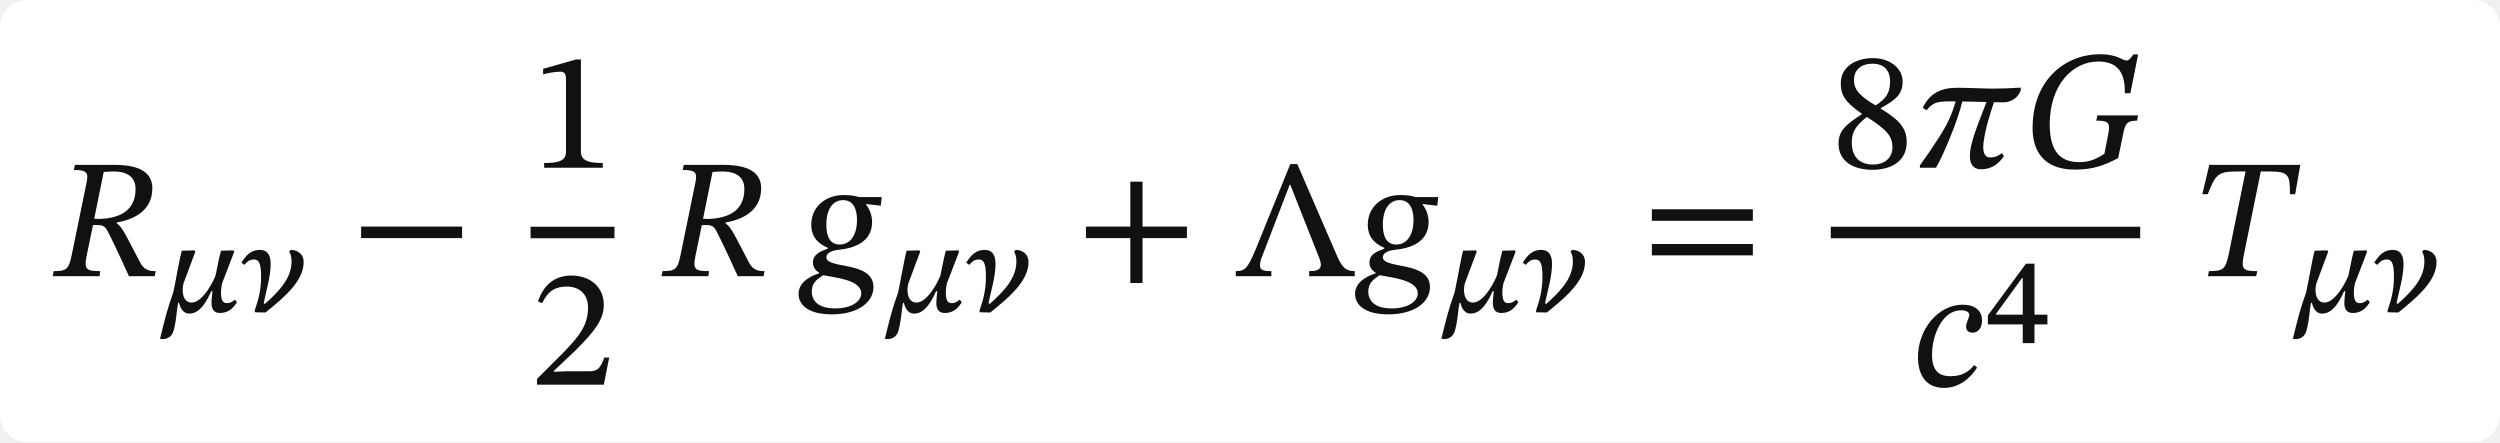
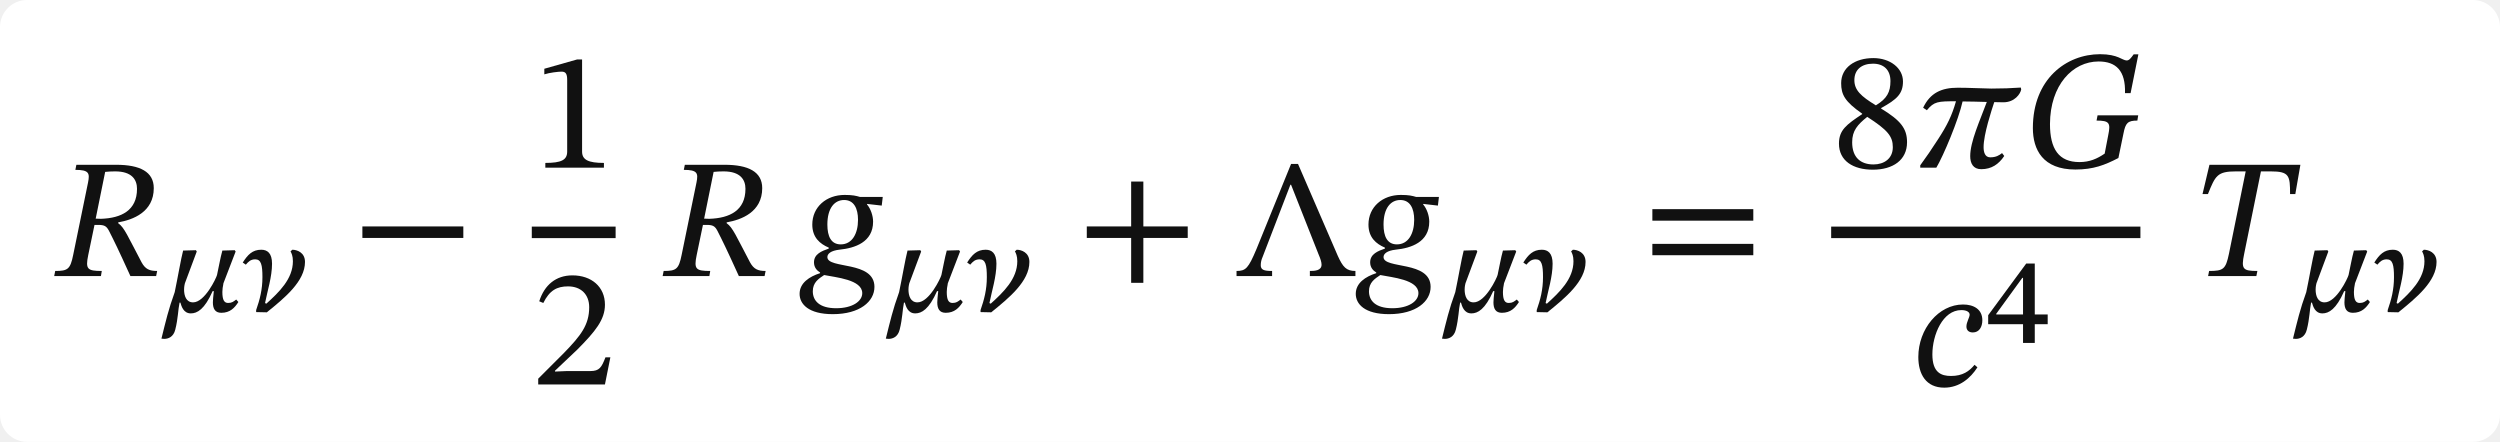
- <svg xmlns="http://www.w3.org/2000/svg" viewBox="-320 -1630 14752.843 2609" width="442.585" height="78.27" style="vertical-align: -0.659em" role="img" aria-labelledby="mathra-f138889c-speech" lang="en" data-mathra-version="1.5.0">
-   <rect x="-320" y="-1630" width="14752.843" height="2609" rx="160" fill="#ffffff" />
+ <svg xmlns="http://www.w3.org/2000/svg" viewBox="-329 -1630 14761.843 2609" width="442.855" height="78.27" style="vertical-align: -0.659em" role="img" aria-labelledby="mathra-f138889c-speech" lang="en" data-mathra-version="1.5.0">
+   <rect x="-329" y="-1630" width="14761.843" height="2609" rx="160" fill="#ffffff" />
  <style>svg:root{color:#111}</style>
  <defs>
    <path id="mathra-f138889c-g3317" d="M579 519 C579 616 497 657 357 657 L122 657 L116 627 C196 627 202 608 191 553 L103 124 C86 40 71 30 -3 30 L-9 0 L267 0 L272 30 C186 30 175 41 192 124 L229 302 L250 302 C286 302 299 296 314 268 C345 207 366 165 441 0 L593 0 L599 30 C553 30 529 41 507 81 C425 236 405 287 369 312 L369 317 C456 332 579 378 579 519 Z M292 615 C315 617 325 618 351 618 C450 618 480 569 480 515 C480 387 387 342 267 338 L236 339 Z" />
    <path id="mathra-f138889c-g4491" d="M632 507 L624 518 L520 515 C503 455 487 362 475 309 C468 282 372 78 273 78 C215 78 197 133 197 186 C197 214 204 239 204 239 L304 507 L297 518 L189 515 C171 448 143 282 118 164 C65 18 43 -79 6 -228 L30 -230 C62 -230 108 -215 123 -151 C147 -56 146 16 159 76 L166 76 C175 45 192 -15 254 -15 C308 -15 370 19 438 173 L448 173 C443 123 440 99 440 78 C440 24 459 -10 511 -10 C585 -10 624 32 655 81 L637 102 C614 85 601 73 569 73 C536 73 520 97 520 166 C520 189 524 212 527 226 C528 233 529 238 529 239 Z" />
    <path id="mathra-f138889c-g4492" d="M228 -6 C379 116 550 256 550 419 C550 500 481 522 443 522 L428 508 C436 494 448 470 448 425 C448 275 330 163 224 67 L213 72 C233 174 272 294 272 404 C272 493 233 522 181 522 C107 522 67 480 25 414 L51 396 C72 421 92 441 130 441 C180 441 191 394 191 291 C191 185 169 102 138 13 L138 -4 Z" />
    <path id="mathra-f138889c-g1197" d="M658 225 L658 293 L62 293 L62 225 Z" />
    <path id="mathra-f138889c-g1138" d="M426 0 L426 28 C334 28 297 46 297 95 L297 639 L268 639 L74 584 L74 551 C105 561 156 567 176 567 C201 567 209 553 209 518 L209 95 C209 45 174 28 80 28 L80 0 Z" />
    <path id="mathra-f138889c-g1139" d="M464 160 L435 160 C412 100 399 79 346 79 L207 79 L137 76 L137 81 L269 206 C375 313 432 382 432 471 C432 576 353 644 240 644 C143 644 75 588 44 491 L68 481 C105 556 149 579 214 579 C291 579 339 531 339 456 C339 351 289 288 190 186 L38 34 L38 0 L432 0 Z" />
    <path id="mathra-f138889c-g3332" d="M489 467 L355 467 C331 474 312 479 264 479 C156 479 73 408 73 304 C73 228 118 190 170 168 L170 162 C129 148 83 130 83 81 C83 50 101 32 119 21 L119 17 C56 -3 -2 -41 -2 -105 C-2 -165 50 -225 194 -225 C354 -225 440 -150 440 -64 C440 92 162 40 162 112 C162 131 181 150 235 156 C324 165 432 200 432 321 C432 356 418 397 396 423 L396 426 L483 416 Z M368 -101 C368 -149 310 -190 214 -190 C113 -190 76 -144 76 -90 C76 -38 110 -16 143 6 C212 -8 368 -21 368 -101 Z M343 332 C343 250 308 187 241 187 C184 187 162 234 162 304 C162 401 204 449 261 449 C319 449 343 399 343 332 Z" />
    <path id="mathra-f138889c-g1196" d="M658 225 L658 293 L396 293 L396 558 L324 558 L324 293 L62 293 L62 225 L324 225 L324 -40 L396 -40 L396 225 Z" />
    <path id="mathra-f138889c-g855" d="M488 129 C501 99 506 81 506 67 C506 32 466 30 437 30 L437 0 L706 0 L706 30 C652 30 632 53 602 119 L367 662 L326 662 L122 160 C74 46 59 30 4 30 L4 0 L214 0 L214 30 C167 30 147 36 147 64 C147 82 151 97 158 113 L322 539 L326 539 Z" />
    <path id="mathra-f138889c-g1202" d="M658 327 L658 395 L62 395 L62 327 Z M658 123 L658 190 L62 190 L62 123 Z" />
    <path id="mathra-f138889c-g1145" d="M448 150 C448 230 412 278 295 349 L295 352 C388 403 424 436 424 509 C424 588 348 647 249 647 C139 647 59 590 59 499 C59 431 81 390 183 319 L183 316 C90 254 46 222 46 142 C46 40 130 -12 246 -12 C365 -12 448 45 448 150 Z M213 300 C334 222 364 185 364 121 C364 53 312 19 250 19 C174 19 124 60 124 150 C124 219 156 254 213 300 Z M350 511 C350 447 330 408 264 368 C175 422 137 458 137 517 C137 578 179 614 247 614 C311 614 350 577 350 511 Z" />
    <path id="mathra-f138889c-g4030" d="M625 473 C571 469 513 467 451 467 C380 468 324 472 252 472 C157 472 90 442 48 354 L70 339 C113 391 135 392 242 392 C218 307 189 249 137 169 C88 93 76 77 31 14 L31 0 L126 0 C167 68 258 285 281 391 C330 391 375 389 424 388 C383 277 326 154 326 68 C326 26 343 -9 391 -9 C452 -9 494 20 527 69 L514 86 C497 73 479 61 444 61 C412 61 405 94 405 121 C405 197 452 339 468 387 C493 386 507 386 522 386 C589 386 622 436 627 461 Z" />
    <path id="mathra-f138889c-g3306" d="M684 309 L444 309 L438 278 C514 278 522 264 507 192 L486 83 C442 53 398 33 337 33 C215 33 163 110 163 258 C164 488 297 627 450 627 C553 627 610 573 606 440 L639 440 L685 669 L657 669 C641 647 631 633 616 633 C590 633 565 670 459 670 C259 670 62 523 62 234 C62 106 121 -11 313 -11 C419 -11 486 15 567 57 L597 202 C609 264 622 278 679 278 Z" />
    <path id="mathra-f138889c-g3328" d="M358 123 C327 85 288 57 219 57 C161 57 109 77 109 184 C109 300 170 446 280 446 C312 446 329 434 329 419 C329 403 310 375 310 349 C310 327 324 314 348 314 C385 314 404 346 404 386 C404 451 353 479 290 479 C146 479 26 335 26 169 C26 68 71 -12 179 -12 C269 -12 334 44 375 108 Z" />
    <path id="mathra-f138889c-g4277" d="M537 158 L537 240 L428 240 L428 670 L356 670 L35 234 L35 158 L329 158 L329 0 L428 0 L428 158 Z M329 240 L103 240 L103 246 L323 549 L329 549 Z" />
    <path id="mathra-f138889c-g3319" d="M628 484 L658 657 L121 657 L80 484 L112 484 C156 593 167 618 278 618 L335 618 L236 131 C217 40 203 30 119 30 L113 0 L398 0 L404 30 C319 30 307 40 326 131 L425 618 L482 618 C593 618 597 593 597 484 Z" />
  </defs>
  <g fill="currentColor" stroke="none" transform="scale(1,-1)">
    <use href="#mathra-f138889c-g3317" x="0" y="0" />
    <use href="#mathra-f138889c-g4491" transform="translate(620 -210) scale(0.7)" />
    <use href="#mathra-f138889c-g4492" transform="translate(1086.9 -210) scale(0.7)" />
    <use href="#mathra-f138889c-g1197" x="1748.822" y="0" />
    <use href="#mathra-f138889c-g1138" x="2811.045" y="640" />
    <use href="#mathra-f138889c-g1139" x="2811.045" y="-640" />
    <rect x="2811.045" y="224" width="495" height="68" />
    <use href="#mathra-f138889c-g3317" x="3592.711" y="0" />
    <use href="#mathra-f138889c-g3332" x="4394.378" y="0" />
    <use href="#mathra-f138889c-g4491" transform="translate(4897.378 -210) scale(0.7)" />
    <use href="#mathra-f138889c-g4492" transform="translate(5364.278 -210) scale(0.7)" />
    <use href="#mathra-f138889c-g1196" x="6026.2" y="0" />
    <use href="#mathra-f138889c-g855" x="6968.422" y="0" />
    <use href="#mathra-f138889c-g3332" x="7678.422" y="0" />
    <use href="#mathra-f138889c-g4491" transform="translate(8181.422 -210) scale(0.7)" />
    <use href="#mathra-f138889c-g4492" transform="translate(8648.322 -210) scale(0.7)" />
    <use href="#mathra-f138889c-g1202" x="9365.799" y="0" />
    <use href="#mathra-f138889c-g1145" x="10483.576" y="640" />
    <use href="#mathra-f138889c-g4030" x="10978.576" y="640" />
    <use href="#mathra-f138889c-g3306" x="11612.576" y="640" />
    <use href="#mathra-f138889c-g3328" x="10972.176" y="-647" />
    <use href="#mathra-f138889c-g4277" transform="translate(11386.176 -395) scale(0.7)" />
    <rect x="10483.576" y="224" width="1826" height="68" />
    <use href="#mathra-f138889c-g3319" x="12596.243" y="0" />
    <use href="#mathra-f138889c-g4491" transform="translate(13206.243 -210) scale(0.7)" />
    <use href="#mathra-f138889c-g4492" transform="translate(13673.144 -210) scale(0.7)" />
  </g>
  <text x="0" y="0" font-size="1000" textLength="14112.843" lengthAdjust="spacingAndGlyphs" fill="transparent" aria-hidden="true">R_(μν) − 1/2R g_(μν) + Λg_(μν) = (8πG)/(c^4)T_(μν)</text>
</svg>
